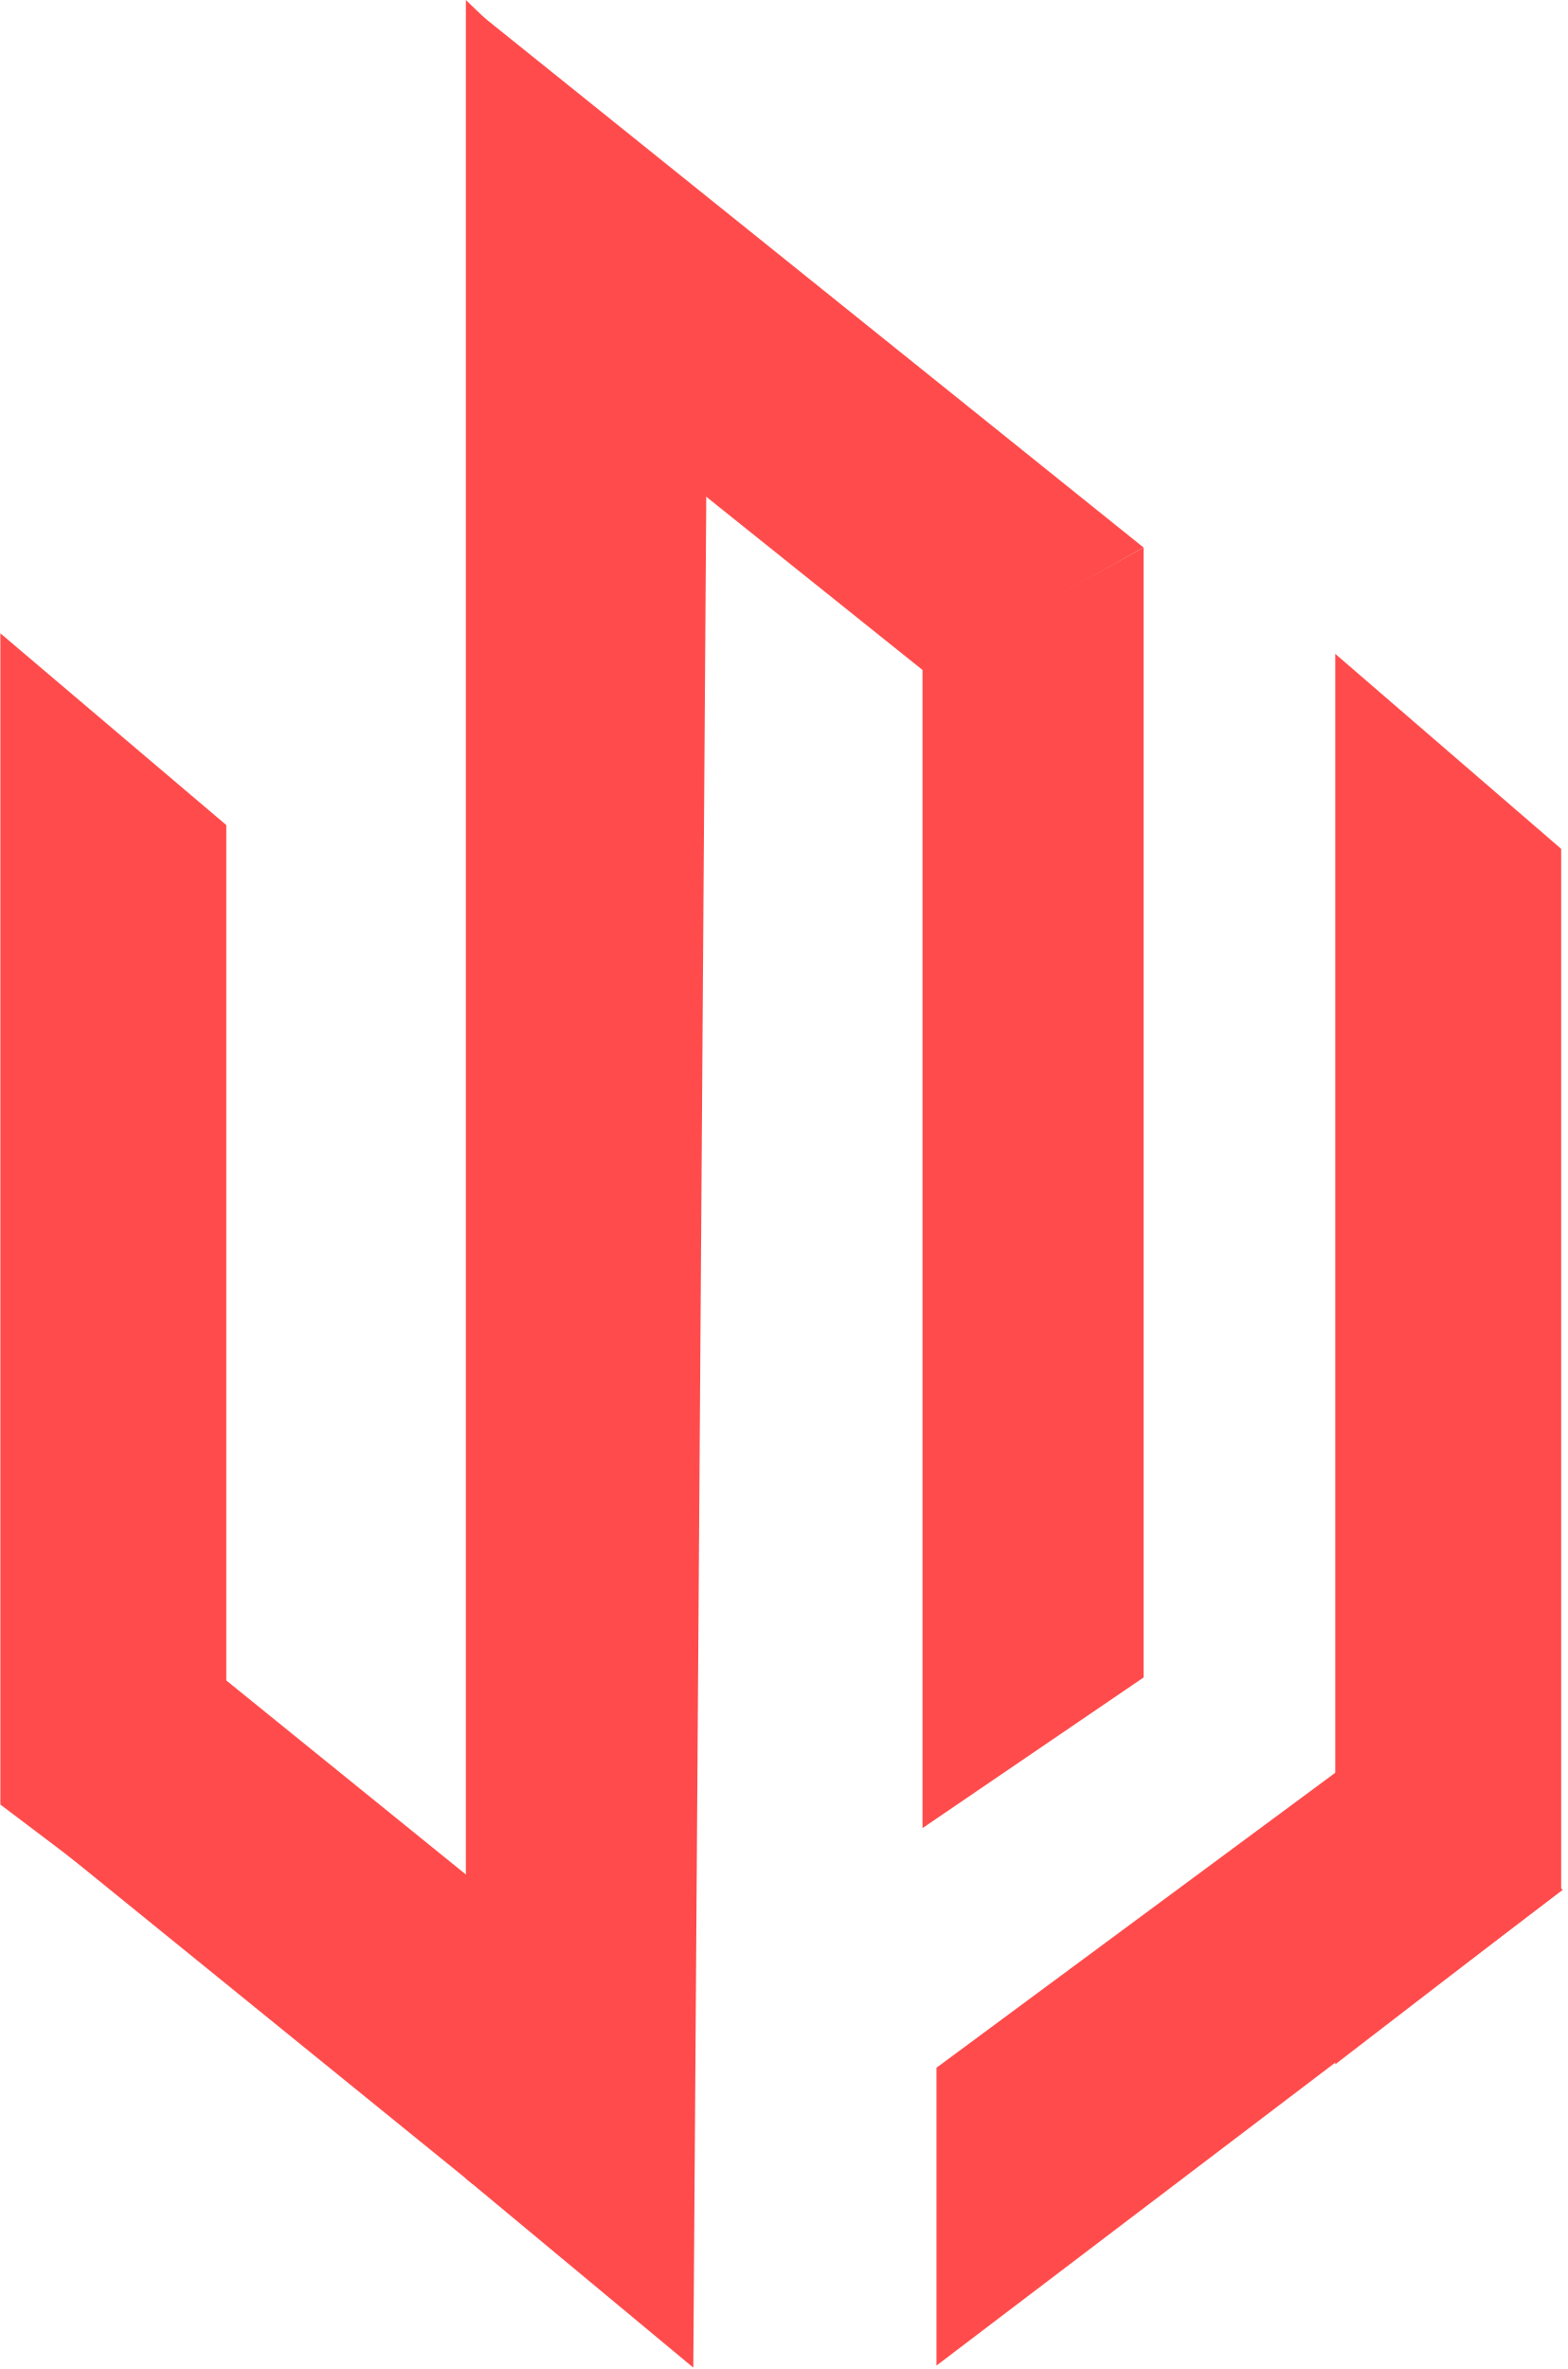
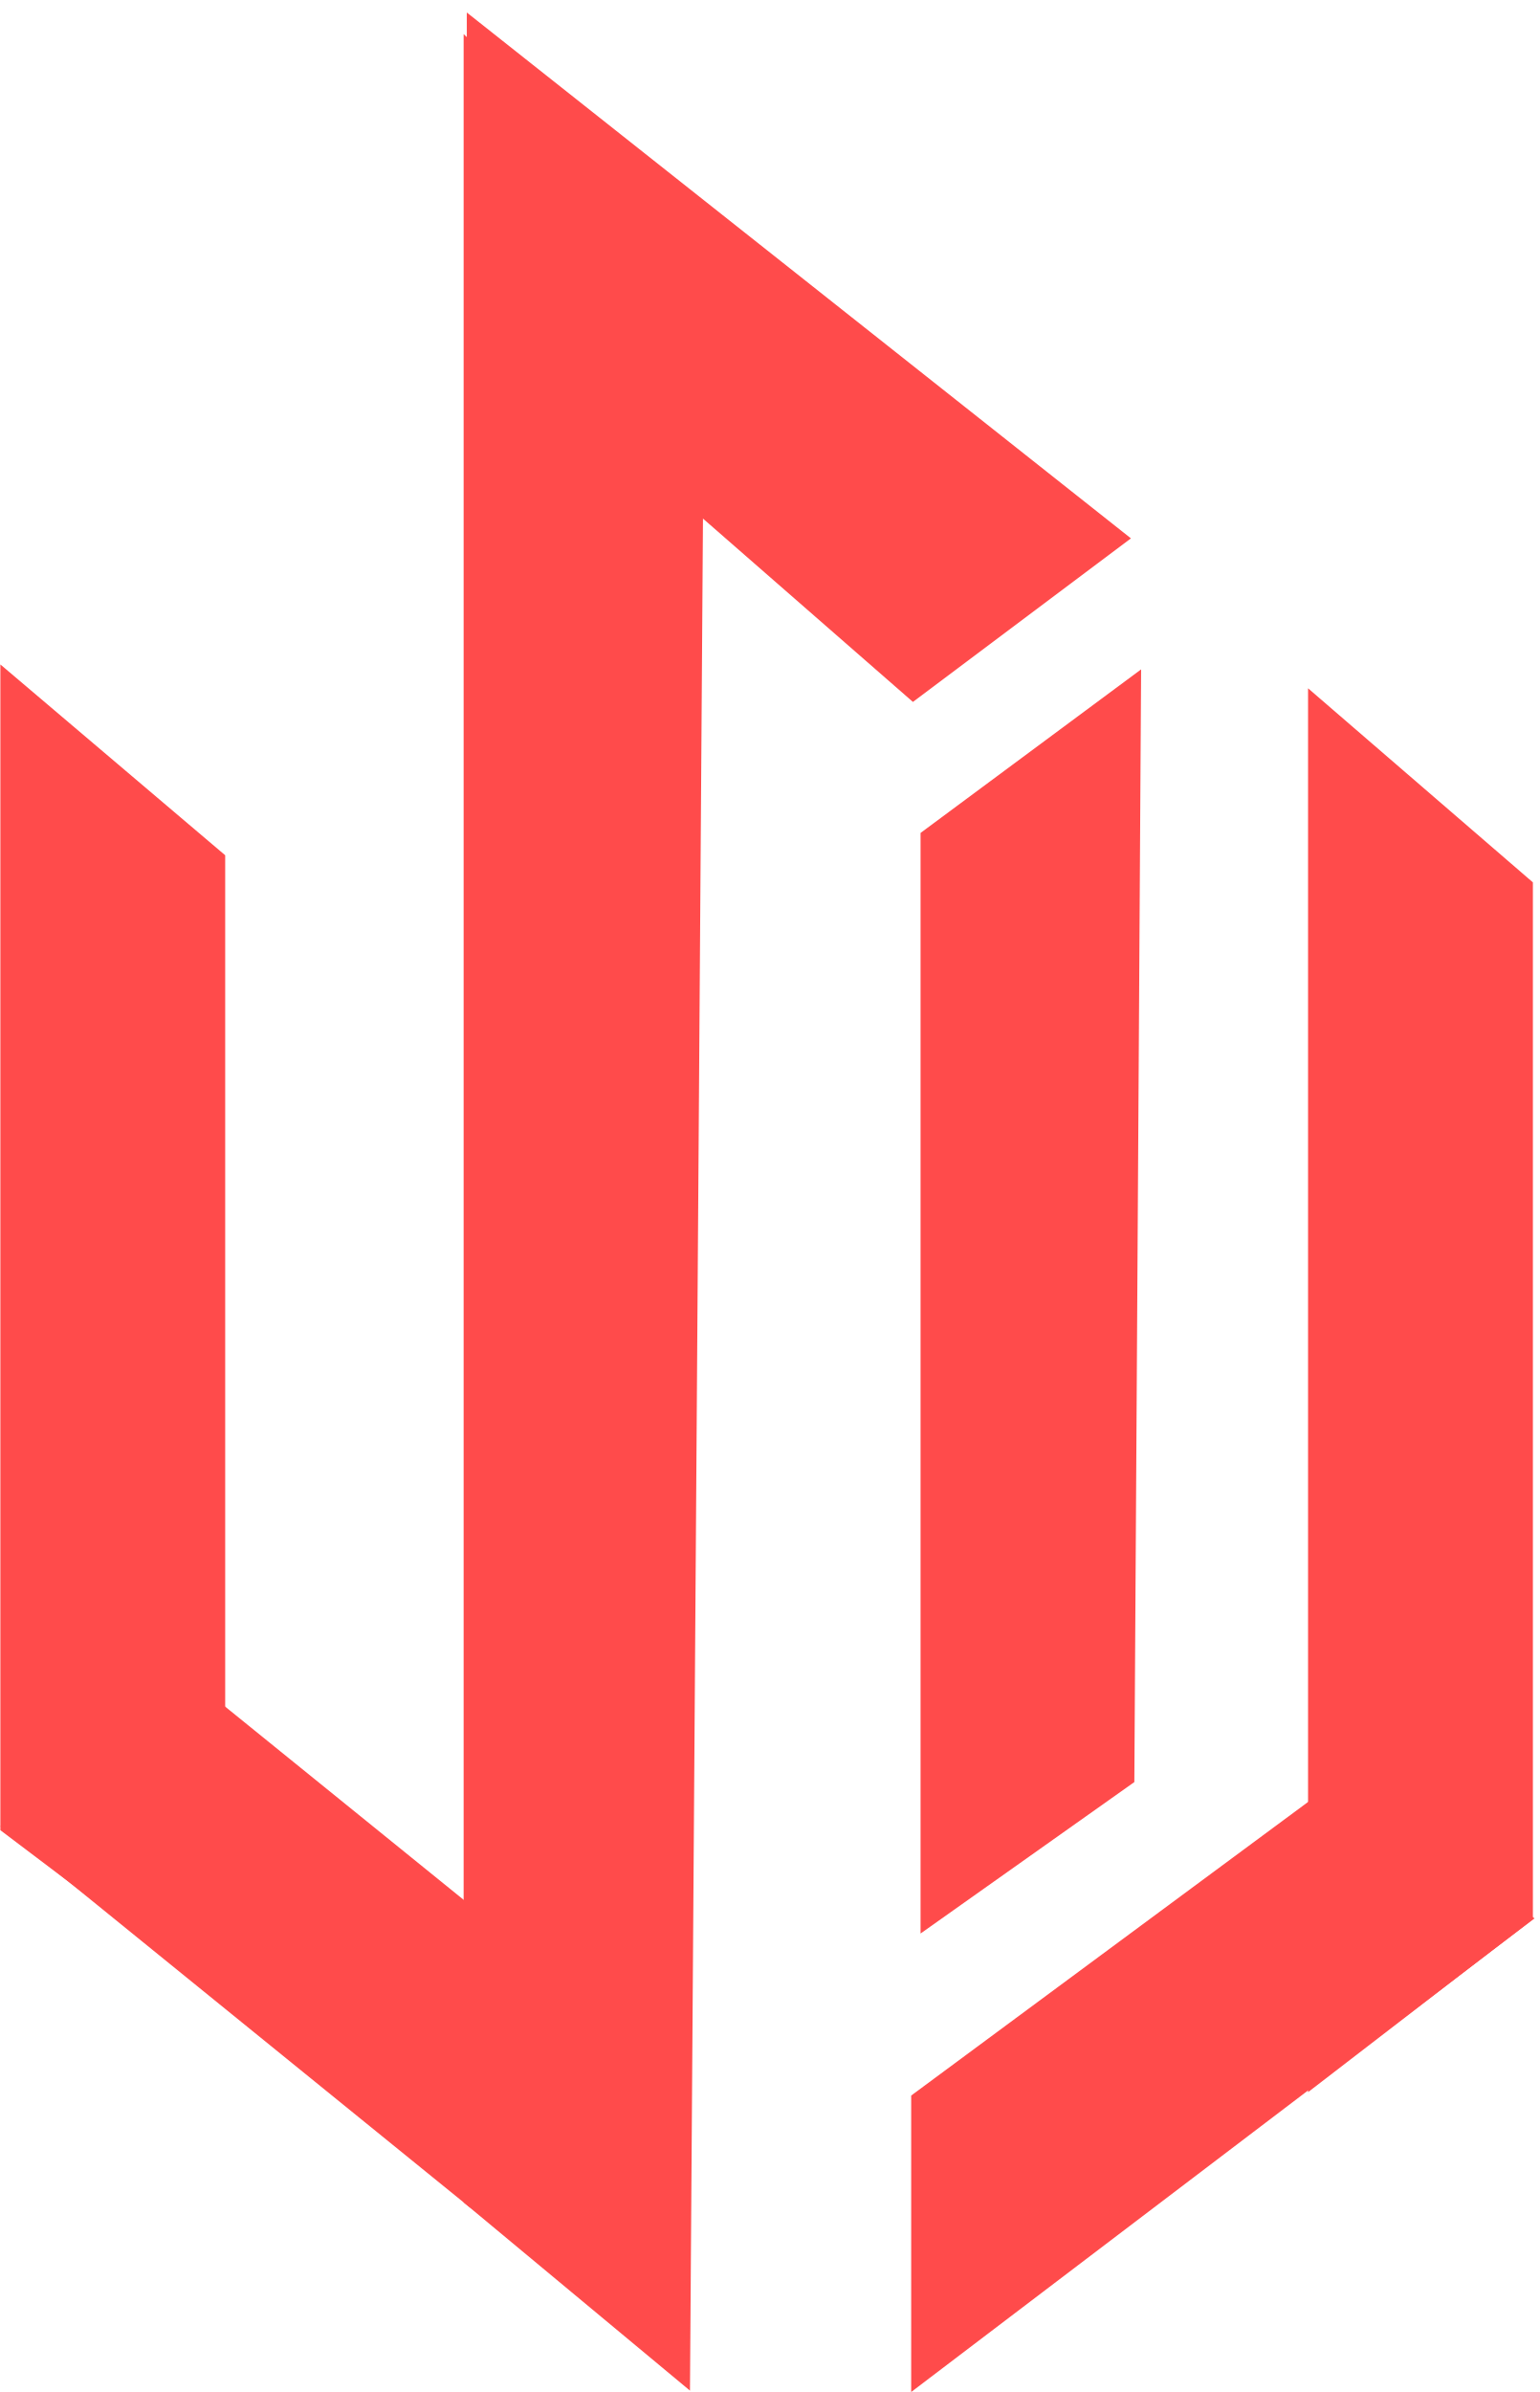
- <svg xmlns="http://www.w3.org/2000/svg" width="229" height="346" viewBox="0 0 229 346" fill="none">
-   <path d="M0.054 92.5L33.054 120.5V288.5L0.054 263.562V92.5Z" fill="#FF4B4B" />
-   <path d="M68.053 0L103.44 34.116L101.276 345.799L68.053 318.181L68.053 0Z" fill="#FF4B4B" />
-   <path d="M134.761 97.785L167.054 79.977L167.054 245.001L134.761 267.001L134.761 97.785Z" fill="#FF4B4B" />
-   <path d="M0.054 263L31.457 244.139L101.054 300.5L69.007 318.949L0.054 263Z" fill="#FF4B4B" />
-   <path d="M228.054 123.978L195.054 95.5V301.5L228.054 276.106V123.978Z" fill="#FF4B4B" />
-   <path d="M228.299 276L198.831 256.124L136.799 302L136.799 345.5L228.299 276Z" fill="#FF4B4B" />
-   <path d="M68.108 44.47L68.108 0.47L167.054 79.97L134.907 97.97L68.108 44.47Z" fill="#FF4B4B" />
+ <svg xmlns="http://www.w3.org/2000/svg" width="226" height="351" viewBox="0 0 226 351" fill="none">
+   <path d="M0.054 97.5L33.054 125.5V293.5L0.054 268.563V97.5Z" fill="#FF4B4B" />
+   <path d="M68.053 5L103.44 39.116L101.276 350.8L68.053 323.181L68.053 5Z" fill="#FF4B4B" />
+   <path d="M135.121 122.224L167.494 98.224L166.5 261.5L135.121 283.724L135.121 122.224Z" fill="#FF4B4B" />
+   <path d="M0.054 268L31.457 249.14L101.054 305.5L69.007 323.95L0.054 268Z" fill="#FF4B4B" />
+   <path d="M225 129.478L192 101V307L225 281.605V129.478Z" fill="#FF4B4B" />
+   <path d="M225.245 281.5L195.778 261.624L133.745 307.5L133.745 351L225.245 281.5Z" fill="#FF4B4B" />
+   <path d="M68.519 45.835L68.519 1.835L166 79L134 103L68.519 45.835Z" fill="#FF4B4B" />
</svg>
